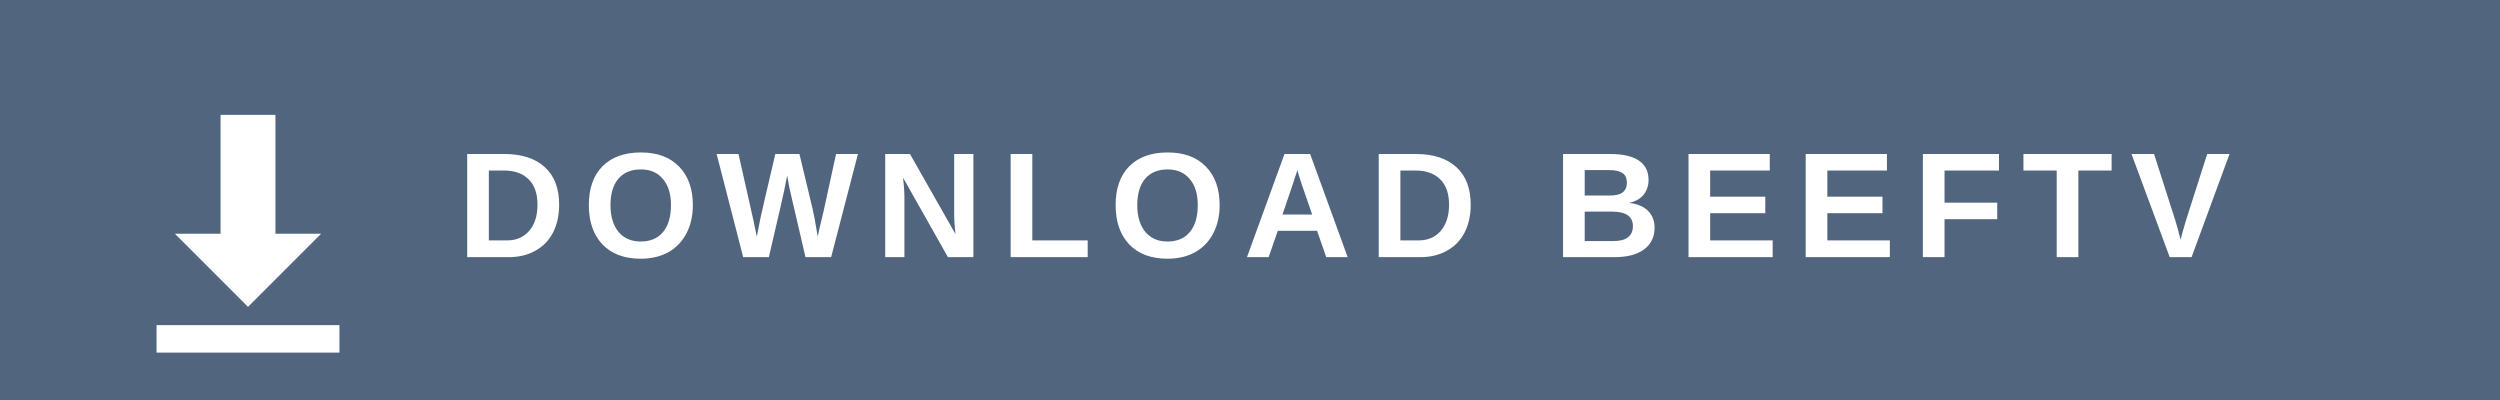
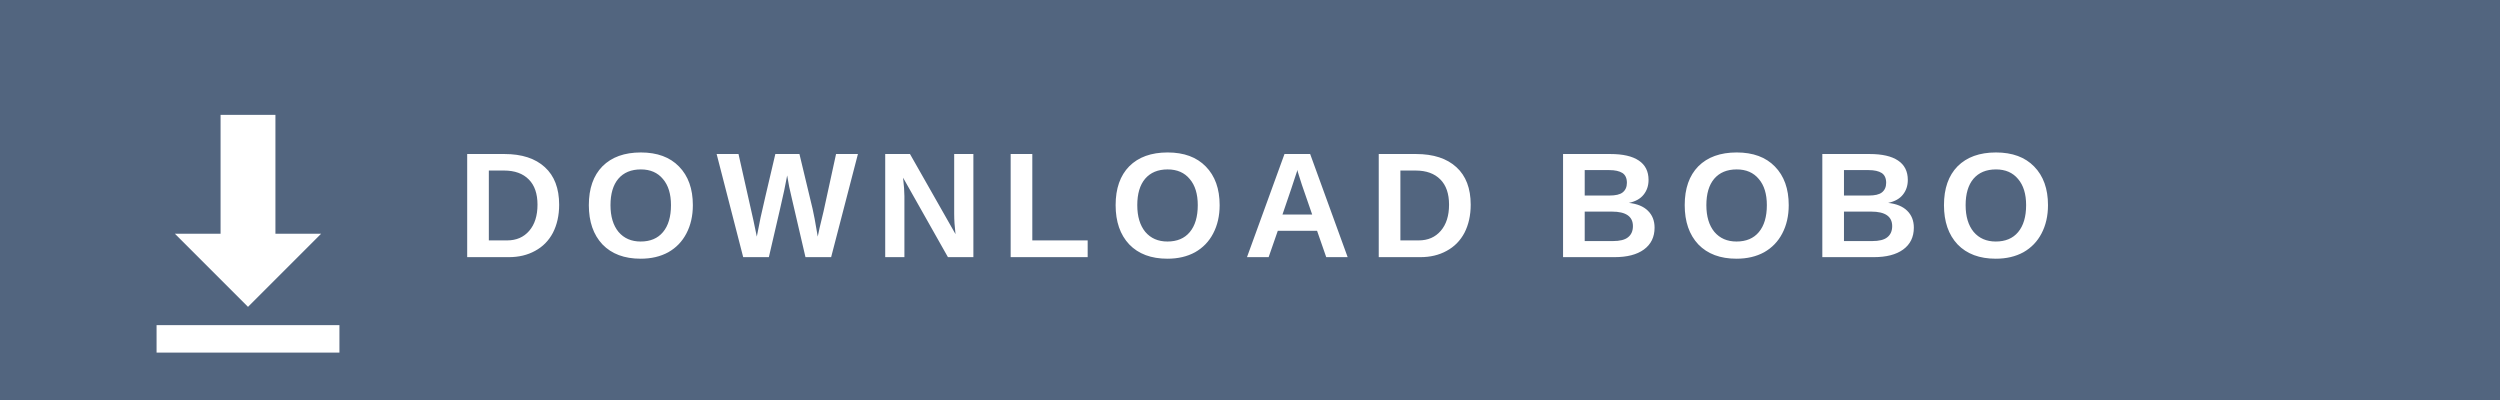
<svg xmlns="http://www.w3.org/2000/svg" width="175" height="28" viewBox="0 0 175 28" role="img" aria-labelledby="title desc">
  <rect width="175" height="28" fill="#52657F" />
  <path transform="translate(2 1) scale(.64)" d="M21 11h6v13h5l-8 8-8-8h5V11zm-7 23h20v3H14z" fill="#FFFFFF" />
-   <text x="32" y="18" fill="#FFFFFF" font-family="Arial, Helvetica, sans-serif" font-size="10.5" font-weight="800" letter-spacing="1.2">DOWNLOAD BEEFTV</text>
+   <text x="32" y="18" fill="#FFFFFF" font-family="Arial, Helvetica, sans-serif" font-size="10.5" font-weight="800" letter-spacing="1.2">DOWNLOAD BOBO</text>
</svg>
